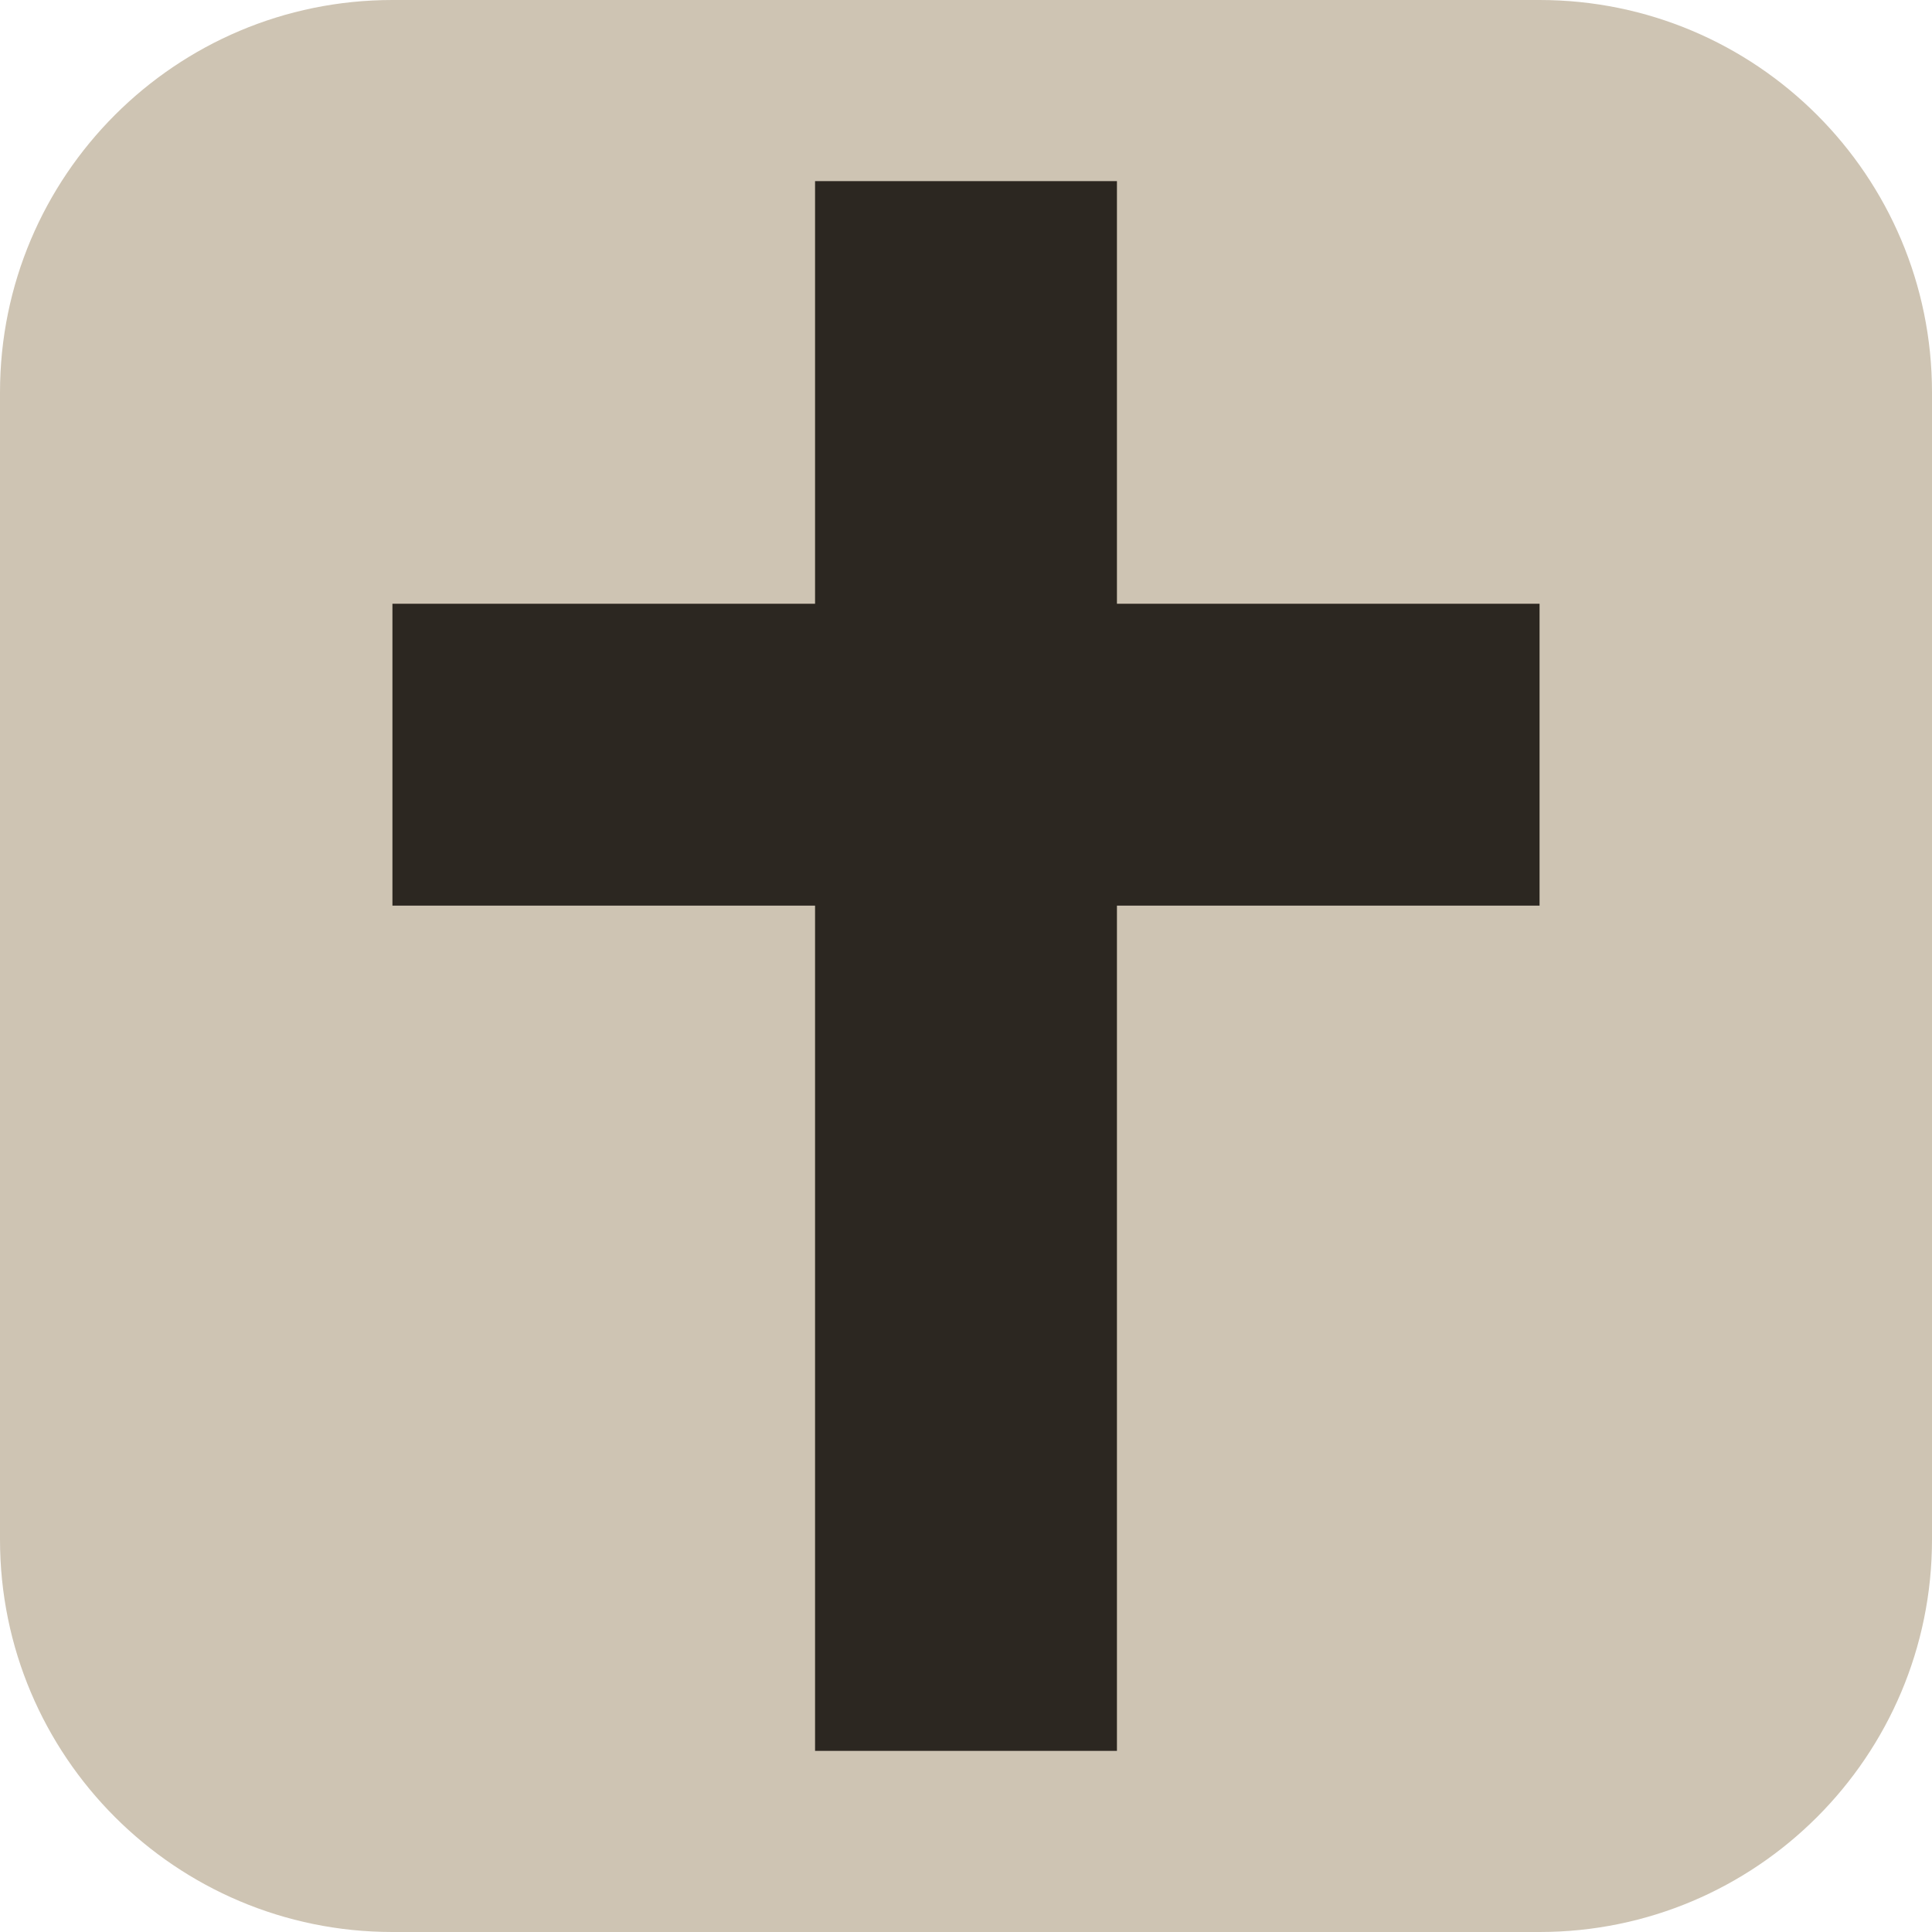
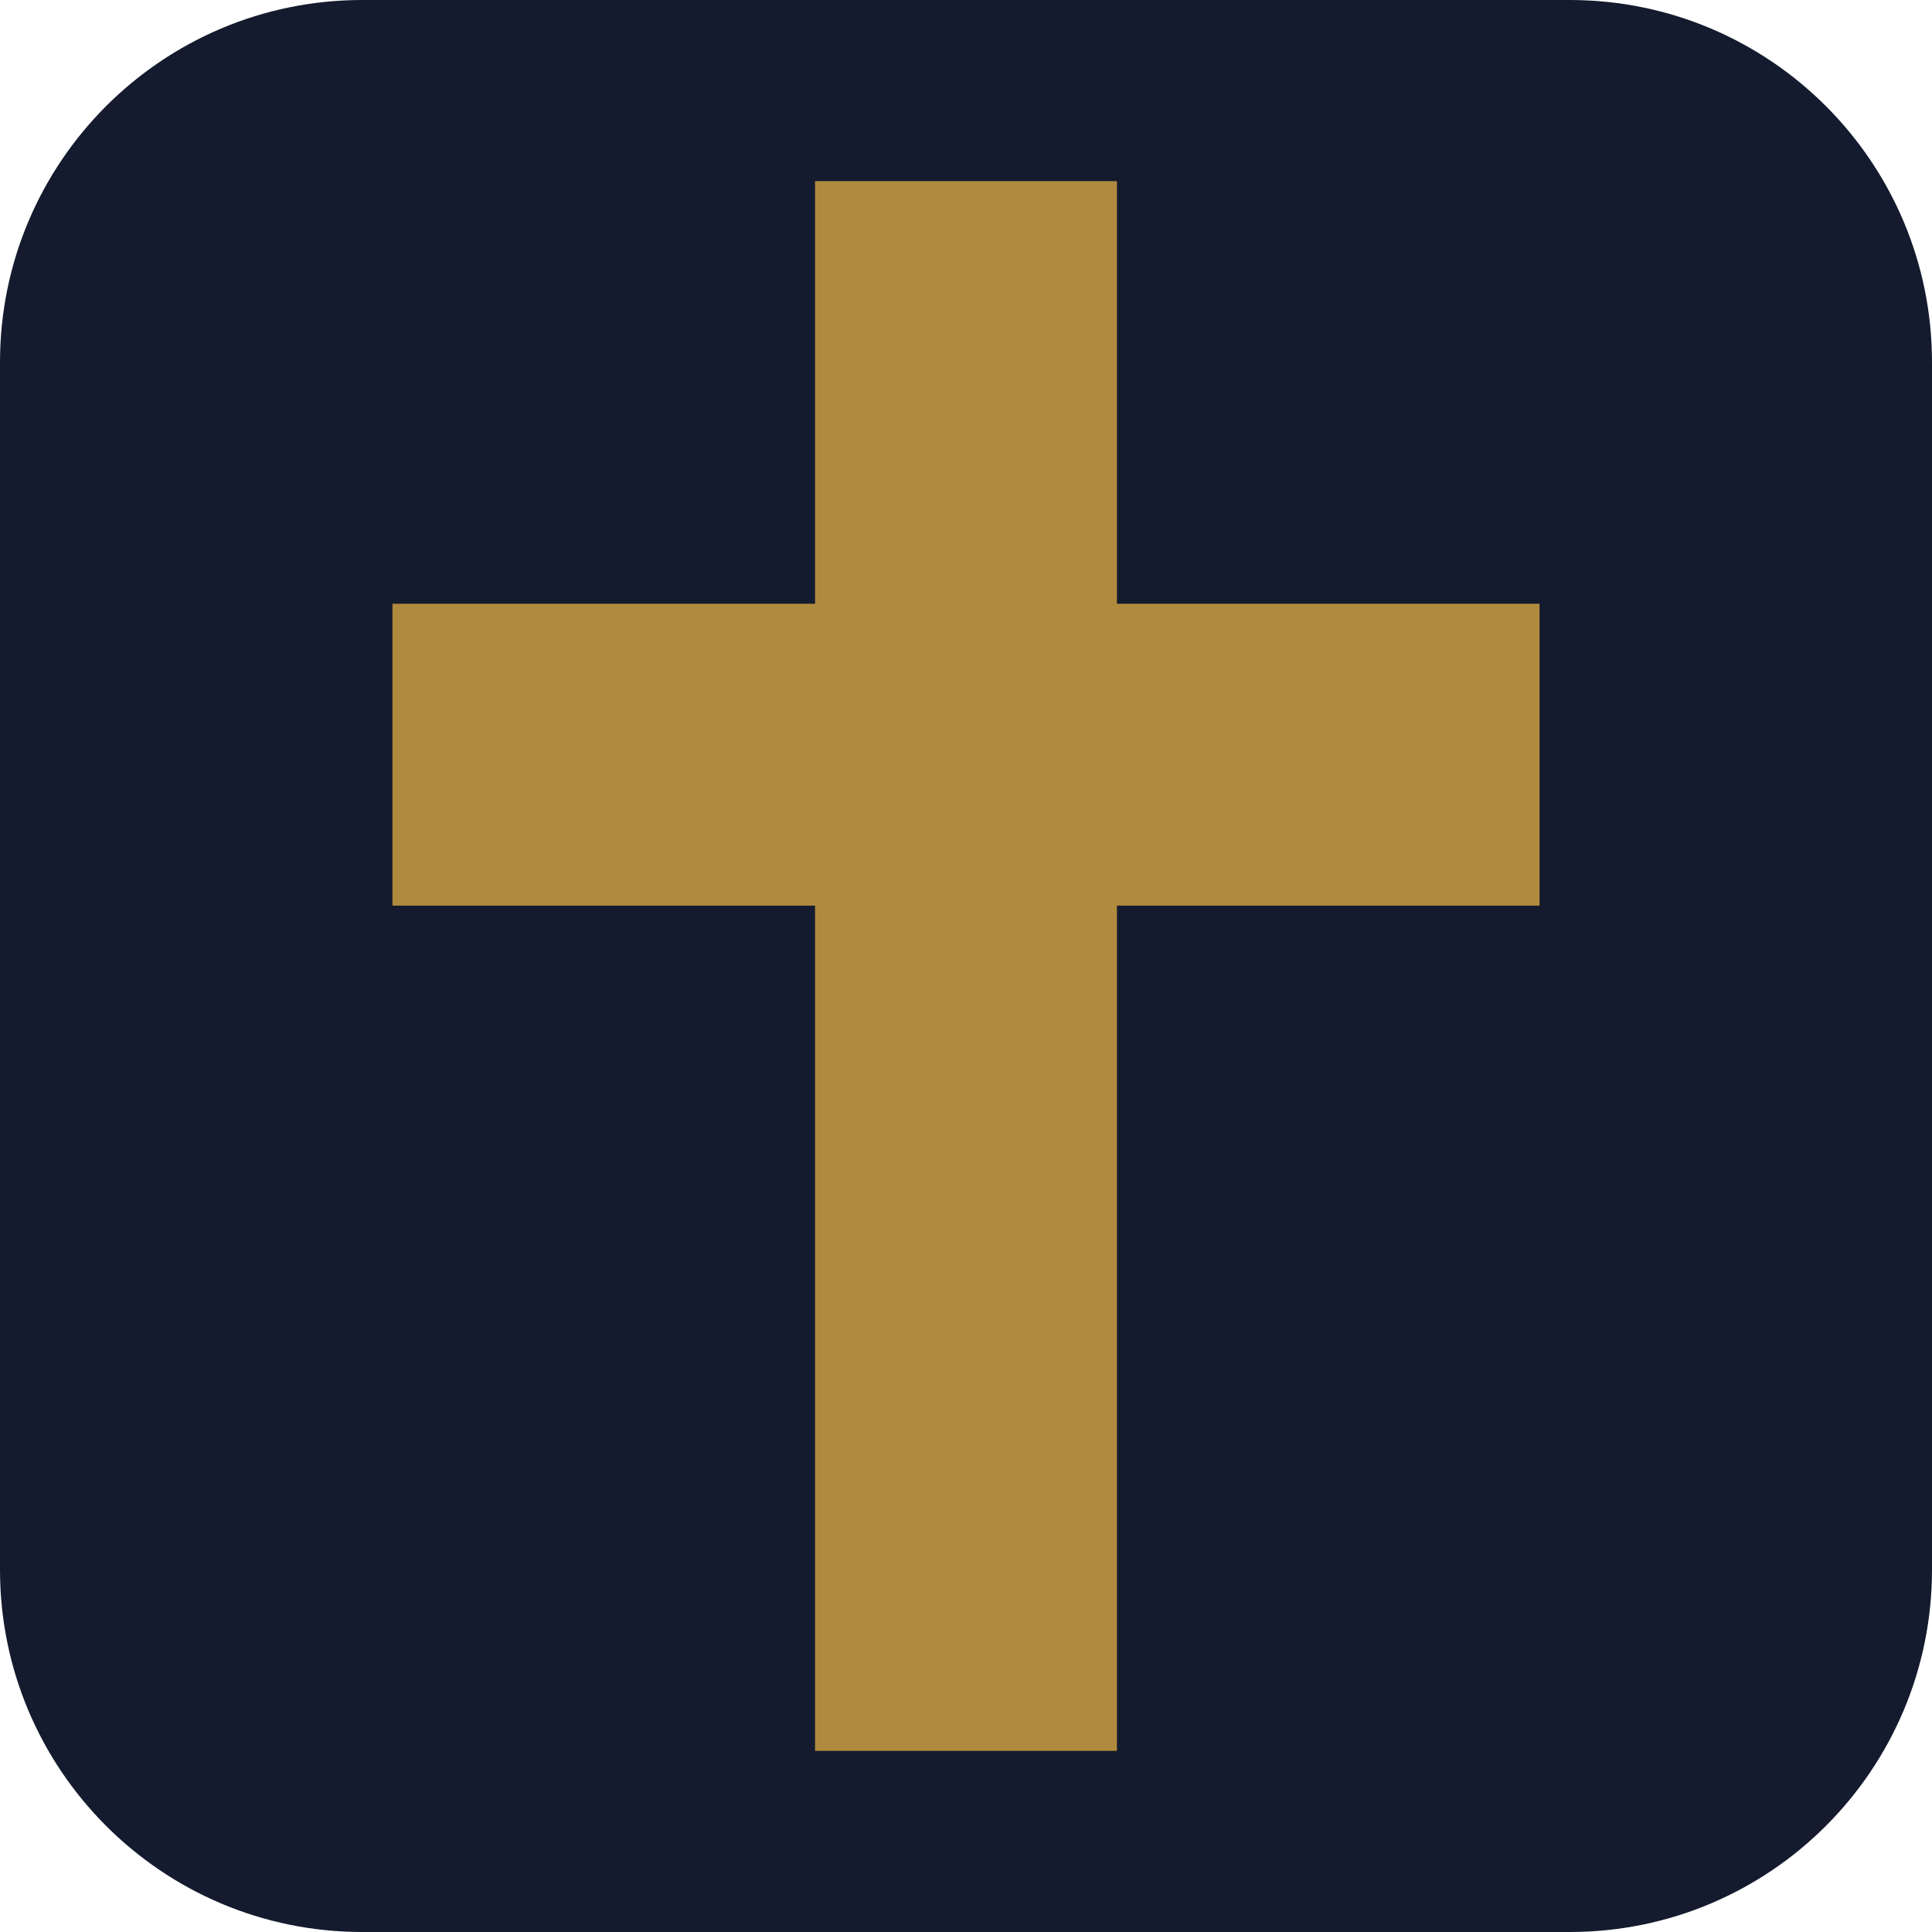
<svg xmlns="http://www.w3.org/2000/svg" viewBox="0 0 64 64" role="img" aria-label="Church cross">
-   <rect width="64" height="64" rx="13" fill="#cec4b3" />
-   <path d="M27 6h10v14h14v10H37v28H27V30H13V20h14z" fill="#2c2721" />
+   <rect width="64" height="64" rx="12" fill="#141B2E" />
+   <path d="M27 6h10v14h14v10H37v28H27V30H13V20h14z" fill="#B08A3E" />
</svg>
